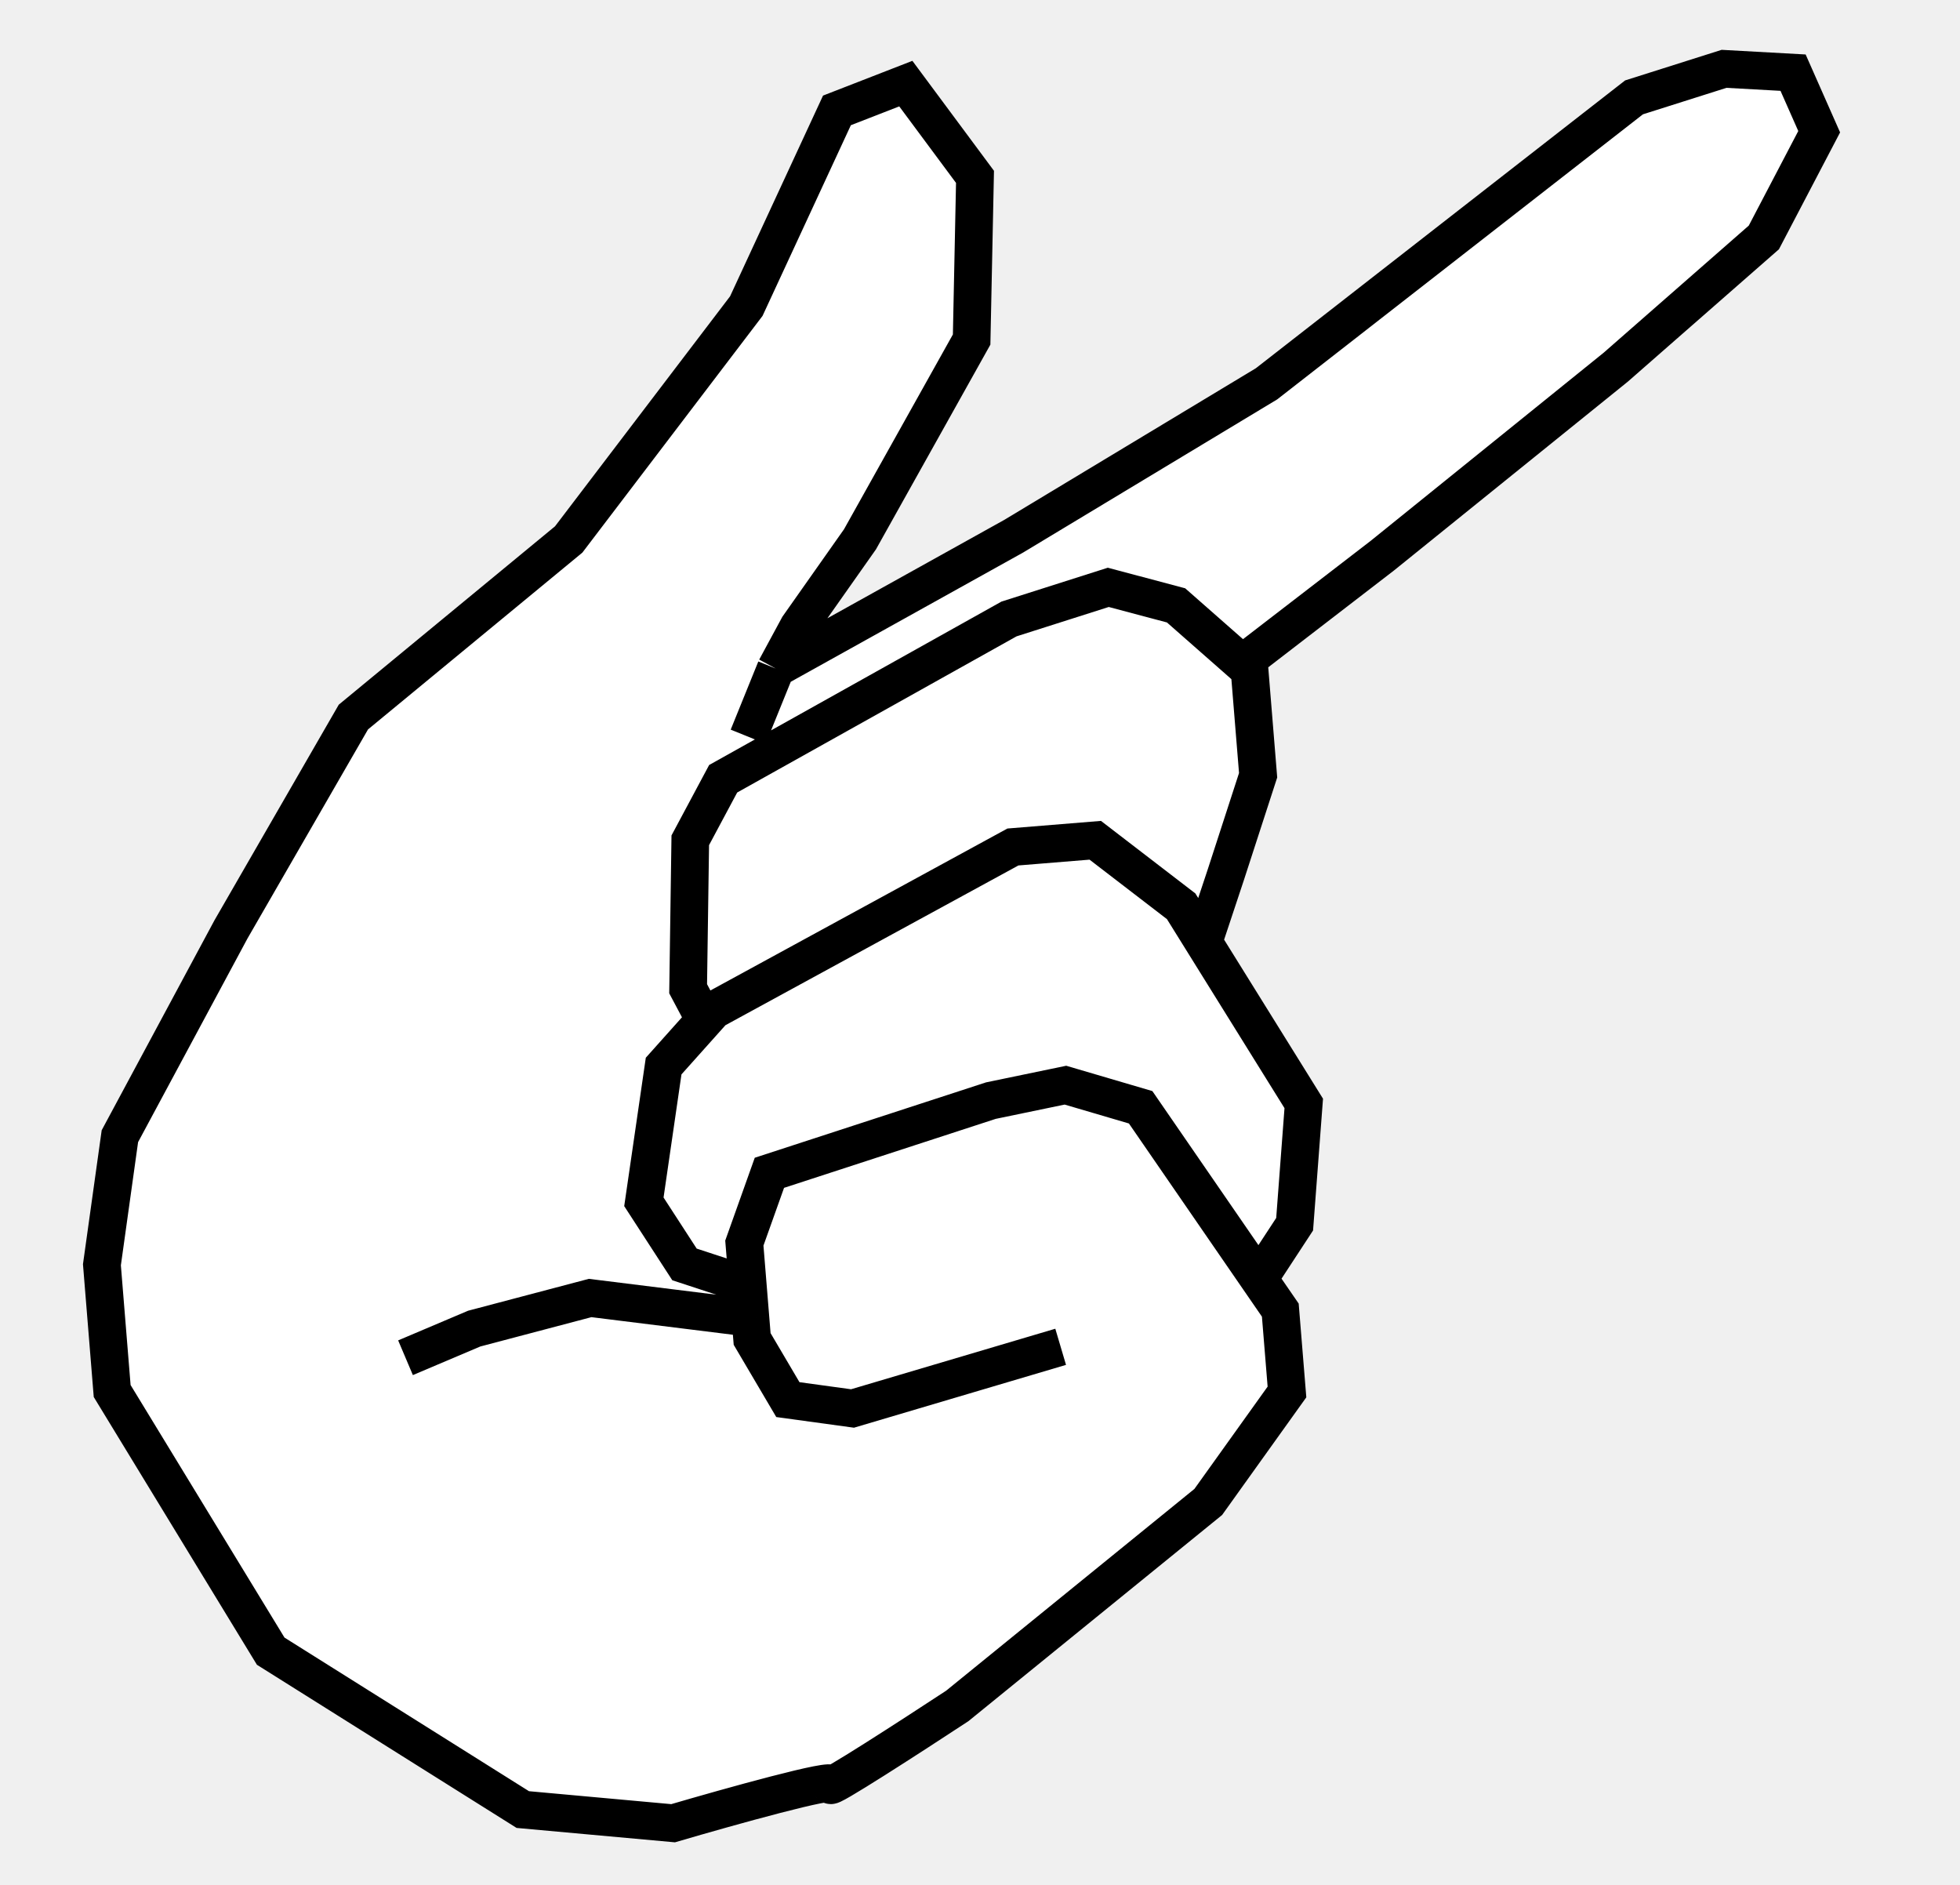
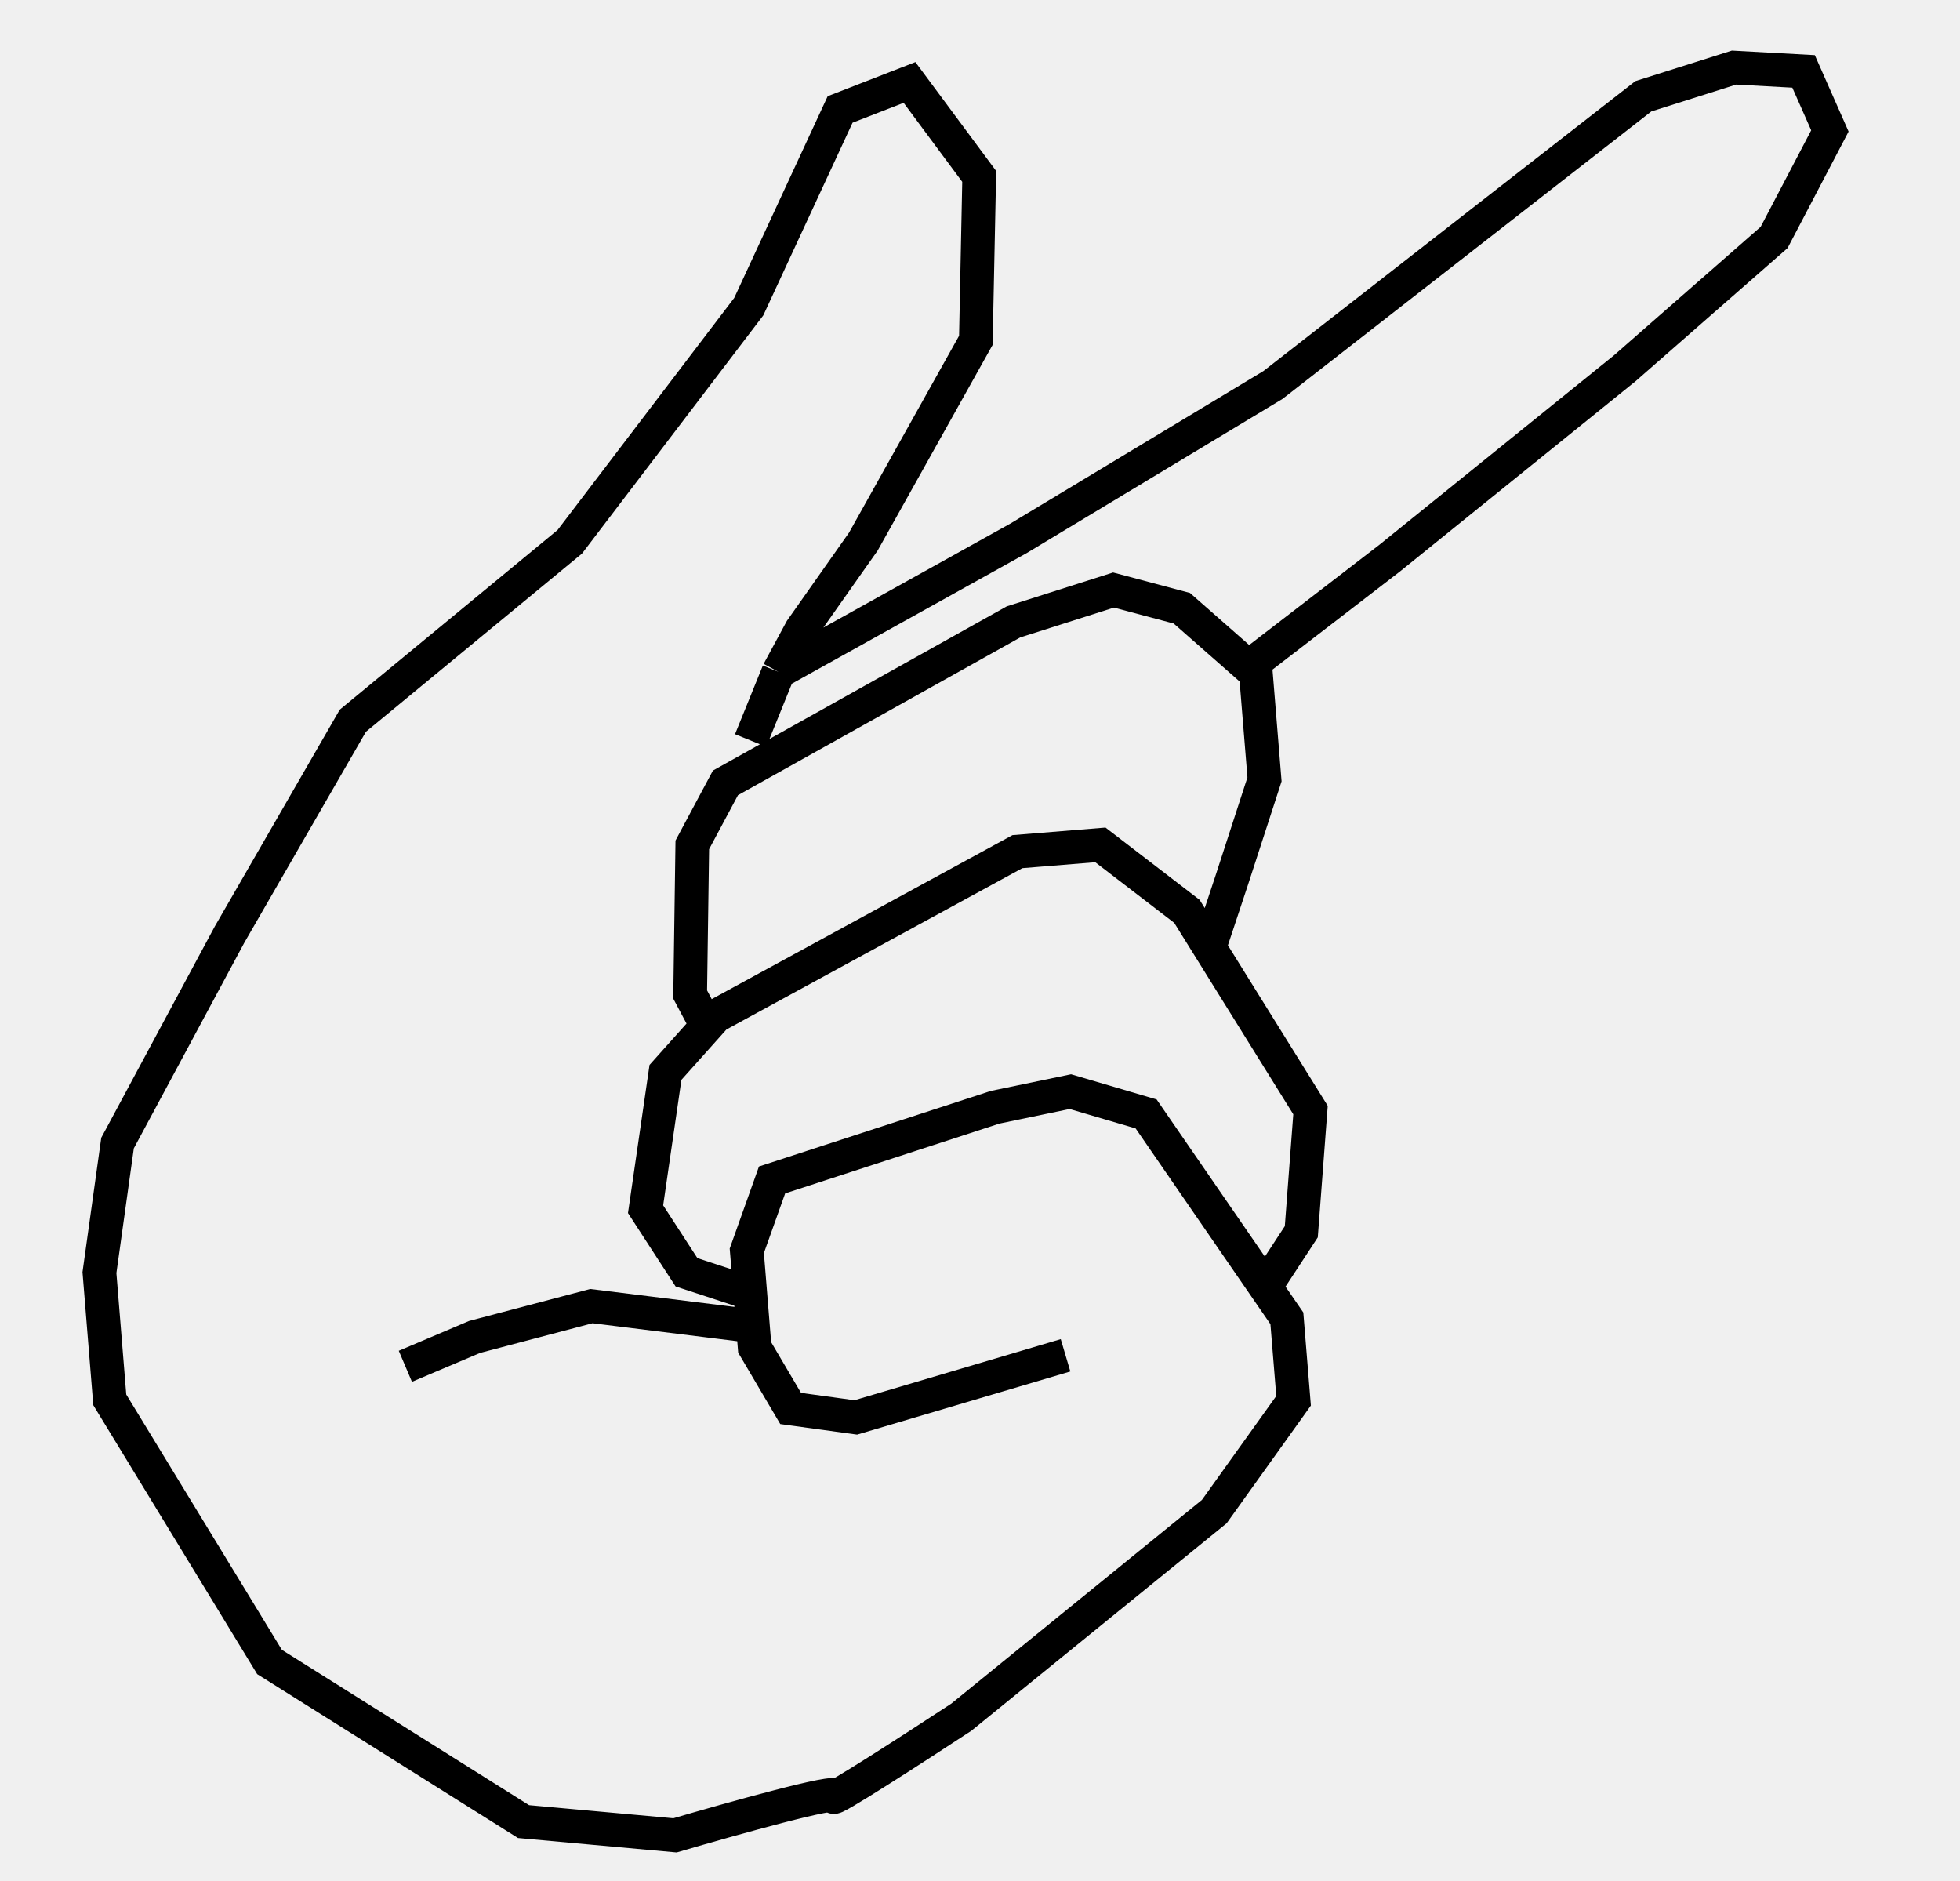
- <svg xmlns="http://www.w3.org/2000/svg" width="78" height="75" viewBox="0 0 78 75" fill="none">
-   <path d="M4.056 50.325L4.771 45.209L9.191 36.982L14.064 28.531L22.632 21.465L29.7 12.18L33.307 4.393L36.048 3.327L38.801 7.037L38.667 13.511L34.224 21.459L31.774 24.936L30.873 26.602L40.341 21.336L50.403 15.272L65.028 3.874L68.611 2.739L71.357 2.891L72.396 5.241L70.194 9.448L64.299 14.611L55.012 22.109L49.435 26.403L49.727 26.66L50.068 30.847L48.787 34.792L47.892 37.487L51.884 43.906L51.521 48.712L50.096 50.889L50.951 52.13L51.216 55.387L48.084 59.763L38.094 67.881C36.305 69.056 32.795 71.328 33.071 71.005C33.346 70.683 28.996 71.899 26.787 72.547L20.805 72.003L10.773 65.701L4.464 55.349L4.056 50.325Z" fill="white" />
-   <path d="M30.873 26.602L31.774 24.936L34.224 21.459L38.667 13.511L38.801 7.037L36.048 3.327L33.307 4.393L29.7 12.18L22.632 21.465L14.064 28.531L9.191 36.982L4.771 45.209L4.056 50.325L4.464 55.349L10.773 65.701L20.805 72.003L26.787 72.547C28.996 71.899 33.346 70.683 33.071 71.005C32.795 71.328 36.305 69.056 38.094 67.881L48.084 59.763L51.216 55.387L50.951 52.13L45.393 44.059L42.4 43.179L39.434 43.794L30.619 46.666L29.622 49.463L29.864 52.441M30.873 26.602L40.341 21.336L50.403 15.272L65.028 3.874L68.611 2.739L71.357 2.891L72.396 5.241L70.194 9.448L64.299 14.611L55.012 22.109L49.435 26.403M30.873 26.602L29.774 29.314M47.892 37.487L48.787 34.792L50.068 30.847L49.727 26.66L46.802 24.088L44.105 23.371L40.154 24.629L28.779 30.987L27.47 33.435L27.385 39.342L28.053 40.599M29.758 51.138L27.24 50.312L25.624 47.821L26.41 42.419L28.397 40.197L40.31 33.702L43.587 33.435L47.005 36.061L51.884 43.906L51.521 48.712L50.096 50.889M42.21 53.59L33.927 56.044L31.354 55.691L29.932 53.278L29.864 52.441M29.864 52.441L23.485 51.648L18.871 52.866L16.138 54.025" stroke="black" stroke-width="1.5" />
+ <svg xmlns="http://www.w3.org/2000/svg" width="99" height="95" viewBox="0 0 99 95" fill="none">
+   <path d="M39.321 33.932L40.473 31.802L43.607 27.354L49.29 17.189L49.46 8.91L45.94 4.165L42.435 5.528L37.82 15.487L28.781 27.362L17.823 36.399L11.59 47.208L5.937 57.73L5.023 64.273L5.545 70.699L13.614 83.939L26.444 91.999L34.095 92.694C36.92 91.866 42.484 90.311 42.132 90.723C41.779 91.135 46.268 88.23 48.557 86.727L61.334 76.344L65.339 70.747L65 66.582L57.892 56.26L54.064 55.133L50.27 55.921L38.997 59.593L37.721 63.171L38.03 66.979M39.321 33.932L51.43 27.197L64.3 19.442L83.004 4.864L87.587 3.413L91.099 3.606L92.428 6.613L89.611 11.993L82.071 18.596L70.195 28.186L63.061 33.678M39.321 33.932L37.915 37.4M61.088 47.854L62.232 44.407L63.871 39.362L63.435 34.007L59.694 30.718L56.244 29.8L51.191 31.409L36.642 39.54L34.968 42.671L34.86 50.227L35.714 51.834M37.895 65.313L34.675 64.257L32.608 61.071L33.613 54.161L36.154 51.319L51.39 43.013L55.581 42.672L59.953 46.029L66.194 56.063L65.729 62.21L63.906 64.994M53.821 68.45L43.227 71.587L39.936 71.136L38.118 68.05L38.03 66.979M38.03 66.979L29.872 65.966L23.971 67.523L20.475 69.006" stroke="black" stroke-width="1.703" />
</svg>
